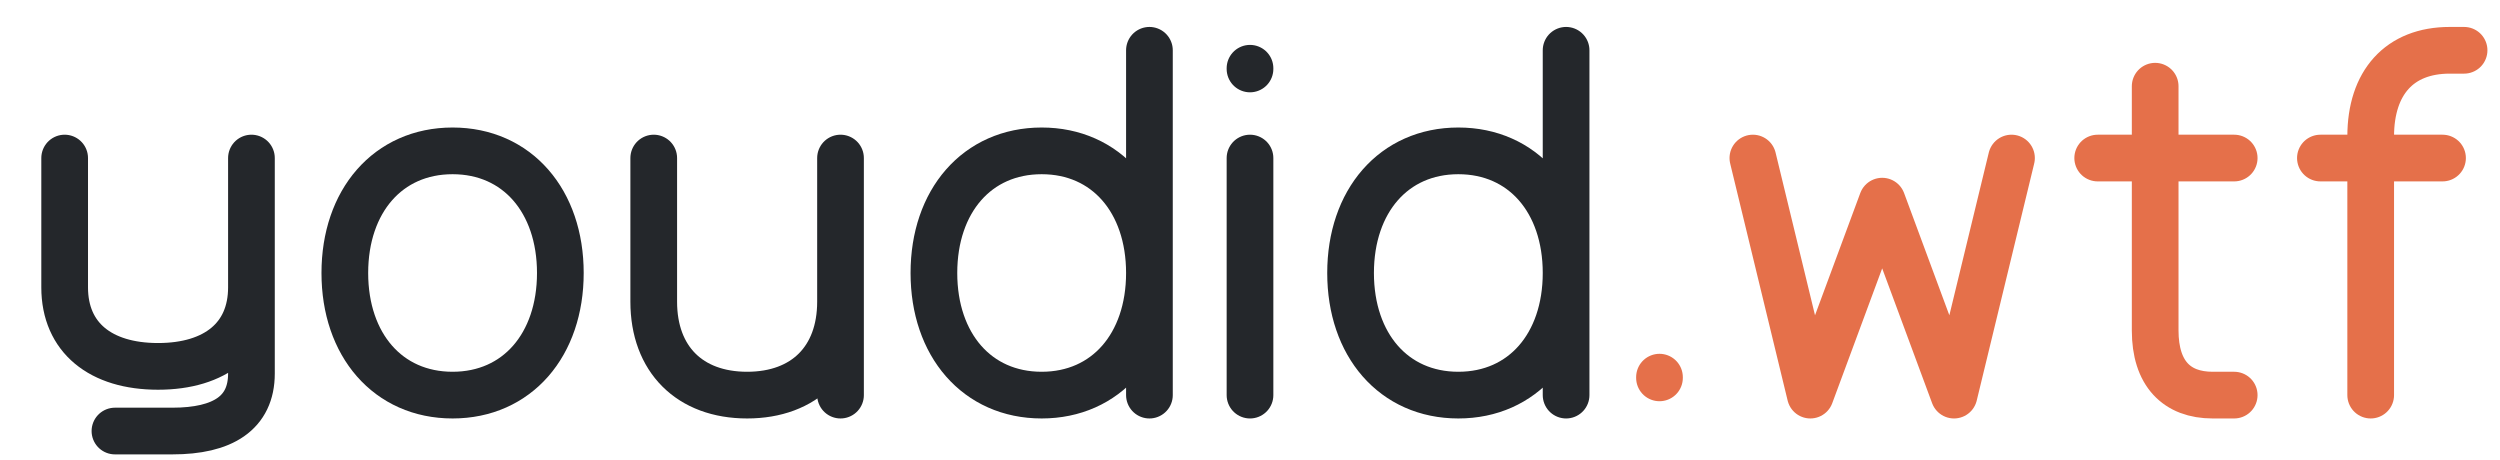
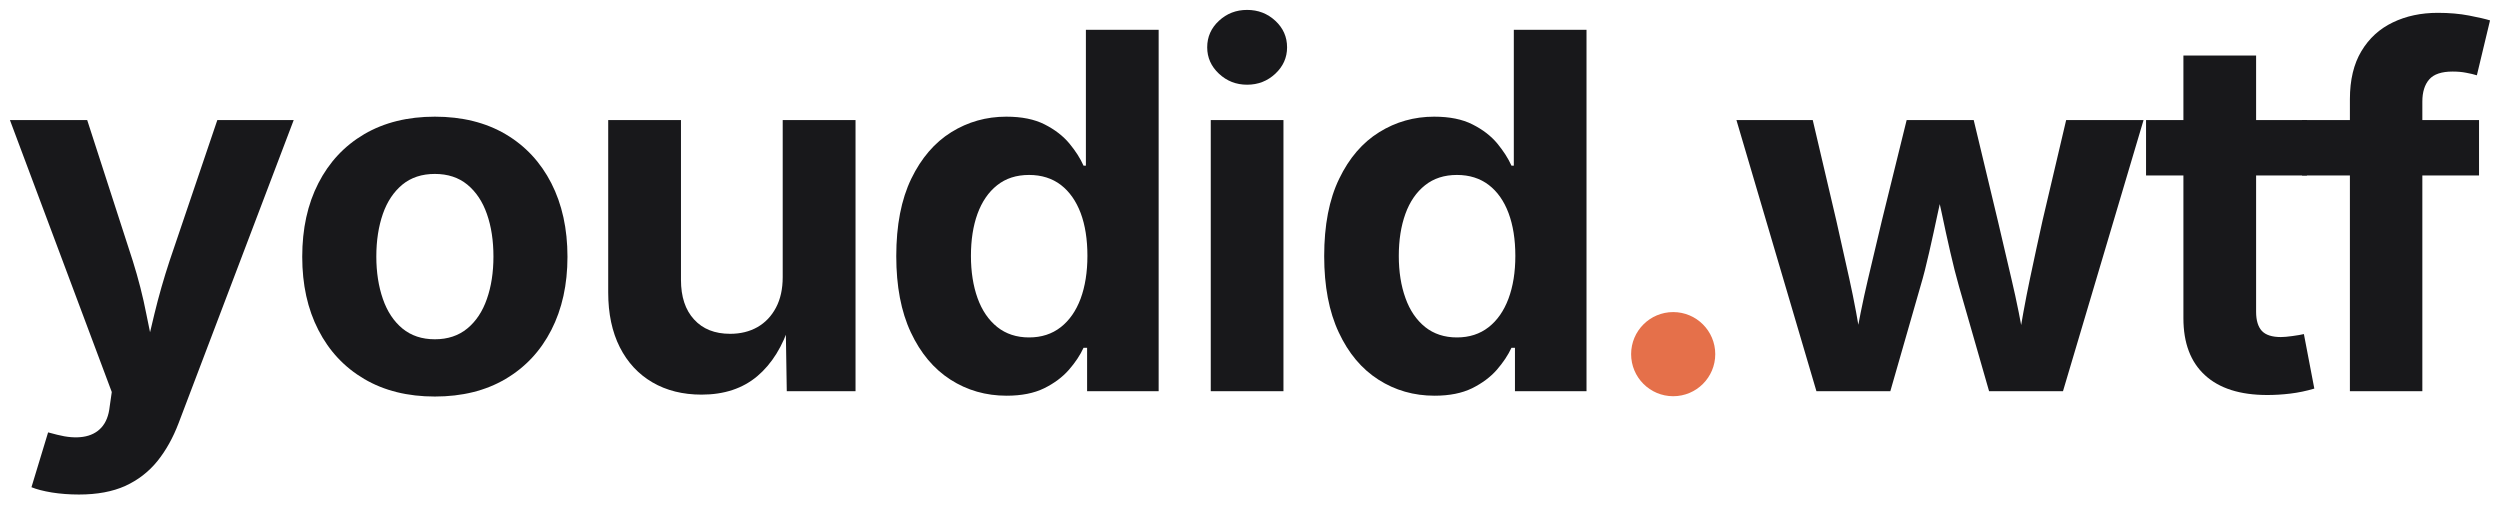
- <svg xmlns="http://www.w3.org/2000/svg" width="348" height="64" viewBox="0 0 348 64" role="img">
-   <g transform="translate(0 4) scale(1)">
-     <g fill="none" stroke-width="6.5" stroke-linecap="round" stroke-linejoin="round">
-       <g stroke="#24272B">
-         <path d="M9 18V36C9 43 14 47 22 47C30 47 35 43 35 36M35 18V48C35 53.5 31 56 24 56H16" />
-         <path d="M78 34C78 24 72 17 63 17C54 17 48 24 48 34C48 44 54 51 63 51C72 51 78 44 78 34" />
-         <path d="M91 18V38C91 46 96 51 104 51C112 51 117 46 117 38M117 18V51" />
-         <path d="M160 34C160 24 154 17 145 17C136 17 130 24 130 34C130 44 136 51 145 51C154 51 160 44 160 34M160 3V51" />
-         <path d="M174 18V51M174 5.5V5.6" />
-         <path d="M218 34C218 24 212 17 203 17C194 17 188 24 188 34C188 44 194 51 203 51C212 51 218 44 218 34M218 3V51" />
-       </g>
-       <g stroke="#E5704A">
-         <path d="M231 48.5V48.6" />
-         <path d="M244 18L252 51L262 24L272 51L280 18" />
-         <path d="M300 8V42C300 48 303 51 308 51H311M292 18H311" />
-         <path d="M330 51V15C330 7.5 334 3 341 3H343M323 18H340" />
-       </g>
-     </g>
-   </g>
+ <svg xmlns="http://www.w3.org/2000/svg" width="393.41" height="79.39" viewBox="0 0 393.41 79.39" role="img">
+   <path d="M4.95 76.67L7.57 68.04L8.98 68.41C10.53 68.81 11.9 68.92 13.08 68.74C14.27 68.56 15.22 68.08 15.95 67.29C16.67 66.5 17.11 65.4 17.26 63.98L17.59 61.69L1.56 18.89L13.72 18.89L20.89 41.04C21.77 43.84 22.49 46.64 23.03 49.43C23.58 52.23 24.2 55.15 24.89 58.2L22.23 58.2C22.93 55.15 23.62 52.22 24.3 49.4C24.98 46.59 25.78 43.8 26.69 41.04L34.2 18.89L46.22 18.89L28.1 66.6C27.23 68.89 26.12 70.88 24.77 72.56C23.41 74.24 21.73 75.54 19.73 76.46C17.72 77.37 15.28 77.82 12.42 77.82C10.91 77.82 9.49 77.71 8.16 77.5C6.83 77.28 5.76 77 4.95 76.67Z" fill="#18181B" />
+   <path d="M68.43 62.4C64.15 62.4 60.45 61.48 57.32 59.64C54.19 57.8 51.79 55.23 50.1 51.93C48.4 48.63 47.56 44.79 47.56 40.41C47.56 36 48.4 32.14 50.1 28.83C51.79 25.53 54.19 22.95 57.32 21.11C60.45 19.28 64.15 18.36 68.43 18.36C72.72 18.36 76.43 19.28 79.55 21.11C82.67 22.95 85.07 25.53 86.76 28.83C88.45 32.14 89.3 36 89.3 40.41C89.3 44.79 88.45 48.63 86.76 51.93C85.07 55.23 82.67 57.8 79.55 59.64C76.43 61.48 72.72 62.4 68.43 62.4ZM68.43 53.39C70.47 53.39 72.17 52.82 73.54 51.69C74.91 50.56 75.94 49.01 76.62 47.04C77.31 45.08 77.65 42.85 77.65 40.37C77.65 37.86 77.31 35.63 76.62 33.67C75.94 31.72 74.91 30.18 73.54 29.05C72.17 27.93 70.47 27.37 68.43 27.37C66.39 27.37 64.69 27.93 63.32 29.05C61.96 30.18 60.93 31.71 60.25 33.66C59.57 35.62 59.22 37.85 59.22 40.37C59.22 42.85 59.57 45.08 60.25 47.04C60.93 49.01 61.96 50.56 63.32 51.69C64.69 52.82 66.39 53.39 68.43 53.39Z" fill="#18181B" />
+   <path d="M110.4 62.1C107.46 62.1 104.88 61.46 102.67 60.17C100.46 58.88 98.75 57.04 97.53 54.63C96.32 52.23 95.71 49.36 95.71 46.03L95.71 18.89L107.16 18.89L107.16 44.04C107.16 46.69 107.84 48.77 109.22 50.27C110.59 51.78 112.48 52.53 114.9 52.53C116.52 52.53 117.95 52.18 119.19 51.48C120.43 50.77 121.4 49.75 122.11 48.41C122.82 47.07 123.17 45.47 123.17 43.6L123.17 18.89L134.63 18.89L134.63 61.56L123.81 61.56L123.64 50.91L124.31 50.91C123.18 54.49 121.47 57.25 119.18 59.19C116.88 61.13 113.96 62.1 110.4 62.1Z" fill="#18181B" />
+   <path d="M158.41 62.27C155.15 62.27 152.2 61.43 149.57 59.74C146.94 58.05 144.86 55.57 143.33 52.3C141.8 49.04 141.04 45.04 141.04 40.3C141.04 35.44 141.83 31.38 143.4 28.13C144.98 24.87 147.08 22.43 149.7 20.8C152.33 19.17 155.21 18.36 158.35 18.36C160.77 18.36 162.78 18.76 164.39 19.58C165.99 20.39 167.29 21.39 168.28 22.58C169.27 23.78 170.01 24.94 170.51 26.07L170.88 26.07L170.88 4.69L182.33 4.69L182.33 61.56L171.07 61.56L171.07 54.73L170.51 54.73C169.98 55.88 169.22 57.03 168.21 58.19C167.2 59.34 165.91 60.31 164.31 61.1C162.72 61.88 160.75 62.27 158.41 62.27ZM161.94 53.1C163.89 53.1 165.55 52.56 166.92 51.49C168.29 50.42 169.33 48.92 170.05 47C170.76 45.07 171.12 42.83 171.12 40.27C171.12 37.67 170.77 35.43 170.06 33.53C169.34 31.63 168.3 30.15 166.94 29.1C165.57 28.06 163.9 27.53 161.94 27.53C159.94 27.53 158.26 28.07 156.9 29.16C155.54 30.24 154.52 31.74 153.82 33.65C153.13 35.56 152.79 37.77 152.79 40.27C152.79 42.76 153.14 44.98 153.83 46.91C154.53 48.85 155.56 50.36 156.93 51.46C158.3 52.55 159.97 53.1 161.94 53.1Z" fill="#18181B" />
+   <path d="M190.53 61.56L190.53 18.89L201.97 18.89L201.97 61.56ZM196.25 13.33C194.52 13.33 193.05 12.75 191.82 11.6C190.59 10.45 189.97 9.06 189.97 7.45C189.97 5.8 190.59 4.41 191.82 3.27C193.05 2.13 194.52 1.56 196.25 1.56C197.98 1.56 199.46 2.13 200.69 3.27C201.92 4.41 202.54 5.8 202.54 7.45C202.54 9.06 201.92 10.45 200.69 11.6C199.46 12.75 197.98 13.33 196.25 13.33Z" fill="#18181B" />
+   <path d="M225.75 62.27C222.49 62.27 219.54 61.43 216.91 59.74C214.27 58.05 212.19 55.57 210.67 52.3C209.14 49.04 208.38 45.04 208.38 40.3C208.38 35.44 209.16 31.38 210.74 28.13C212.31 24.87 214.41 22.43 217.04 20.8C219.66 19.17 222.55 18.36 225.68 18.36C228.1 18.36 230.11 18.76 231.72 19.58C233.33 20.39 234.63 21.39 235.62 22.58C236.6 23.78 237.35 24.94 237.85 26.07L238.22 26.07L238.22 4.69L249.66 4.69L249.66 61.56L238.4 61.56L238.4 54.73L237.85 54.73C237.32 55.88 236.55 57.03 235.55 58.19C234.54 59.34 233.24 60.31 231.65 61.1C230.05 61.88 228.09 62.27 225.75 62.27ZM229.27 53.1C231.22 53.1 232.88 52.56 234.25 51.49C235.62 50.42 236.66 48.92 237.38 47C238.1 45.07 238.46 42.83 238.46 40.27C238.46 37.67 238.1 35.43 237.39 33.53C236.68 31.63 235.64 30.15 234.27 29.1C232.9 28.06 231.24 27.53 229.27 27.53C227.28 27.53 225.6 28.07 224.24 29.16C222.88 30.24 221.85 31.74 221.16 33.65C220.47 35.56 220.12 37.77 220.12 40.27C220.12 42.76 220.47 44.98 221.17 46.91C221.86 48.85 222.9 50.36 224.26 51.46C225.63 52.55 227.3 53.1 229.27 53.1Z" fill="#18181B" />
+   <circle cx="263.3" cy="55.73" r="6.62" fill="#E5704A" />
+   <path d="M285.84 61.56L273.25 18.89L285.26 18.89L288.96 34.67C289.59 37.49 290.28 40.56 291.02 43.89C291.76 47.21 292.44 50.88 293.06 54.89L291.75 54.89C292.42 50.96 293.15 47.32 293.94 43.99C294.73 40.65 295.46 37.55 296.15 34.67L300.04 18.89L310.59 18.89L314.37 34.67C315.03 37.53 315.75 40.62 316.54 43.94C317.33 47.26 318.06 50.91 318.73 54.89L317.44 54.89C318.06 50.93 318.72 47.29 319.42 43.97C320.12 40.65 320.79 37.55 321.43 34.67L325.14 18.89L337.32 18.89L324.64 61.56L313.01 61.56L308.28 45.09C307.82 43.46 307.35 41.65 306.9 39.65C306.44 37.65 305.99 35.61 305.56 33.53C305.12 31.46 304.68 29.52 304.23 27.72L306.25 27.72C305.82 29.51 305.39 31.44 304.94 33.52C304.5 35.61 304.05 37.65 303.59 39.67C303.14 41.68 302.68 43.49 302.2 45.09L297.47 61.56Z" fill="#18181B" />
+   <path d="M363.03 18.89L363.03 27.61L337.71 27.61L337.71 18.89ZM343.59 8.74L355.03 8.74L355.03 49.07C355.03 50.43 355.34 51.43 355.94 52.08C356.55 52.72 357.54 53.04 358.92 53.04C359.37 53.04 359.98 52.99 360.76 52.88C361.55 52.77 362.15 52.67 362.55 52.57L364.19 61.15C362.92 61.53 361.65 61.79 360.4 61.94C359.15 62.09 357.94 62.16 356.79 62.16C352.51 62.16 349.24 61.12 346.98 59.04C344.72 56.97 343.59 53.98 343.59 50.08Z" fill="#18181B" />
+   <path d="M390.11 18.89L390.11 27.61L362.26 27.61L362.26 18.89ZM369.79 61.56L369.79 15.61C369.79 12.58 370.39 10.06 371.6 8.05C372.8 6.04 374.45 4.53 376.54 3.53C378.63 2.52 380.99 2.02 383.62 2.02C385.42 2.02 387.07 2.16 388.56 2.45C390.05 2.74 391.14 2.99 391.84 3.21L389.77 11.85C389.3 11.7 388.74 11.57 388.09 11.45C387.43 11.32 386.72 11.26 385.96 11.26C384.22 11.26 382.99 11.67 382.27 12.5C381.55 13.33 381.19 14.49 381.19 15.99L381.19 61.56Z" fill="#18181B" />
</svg>
